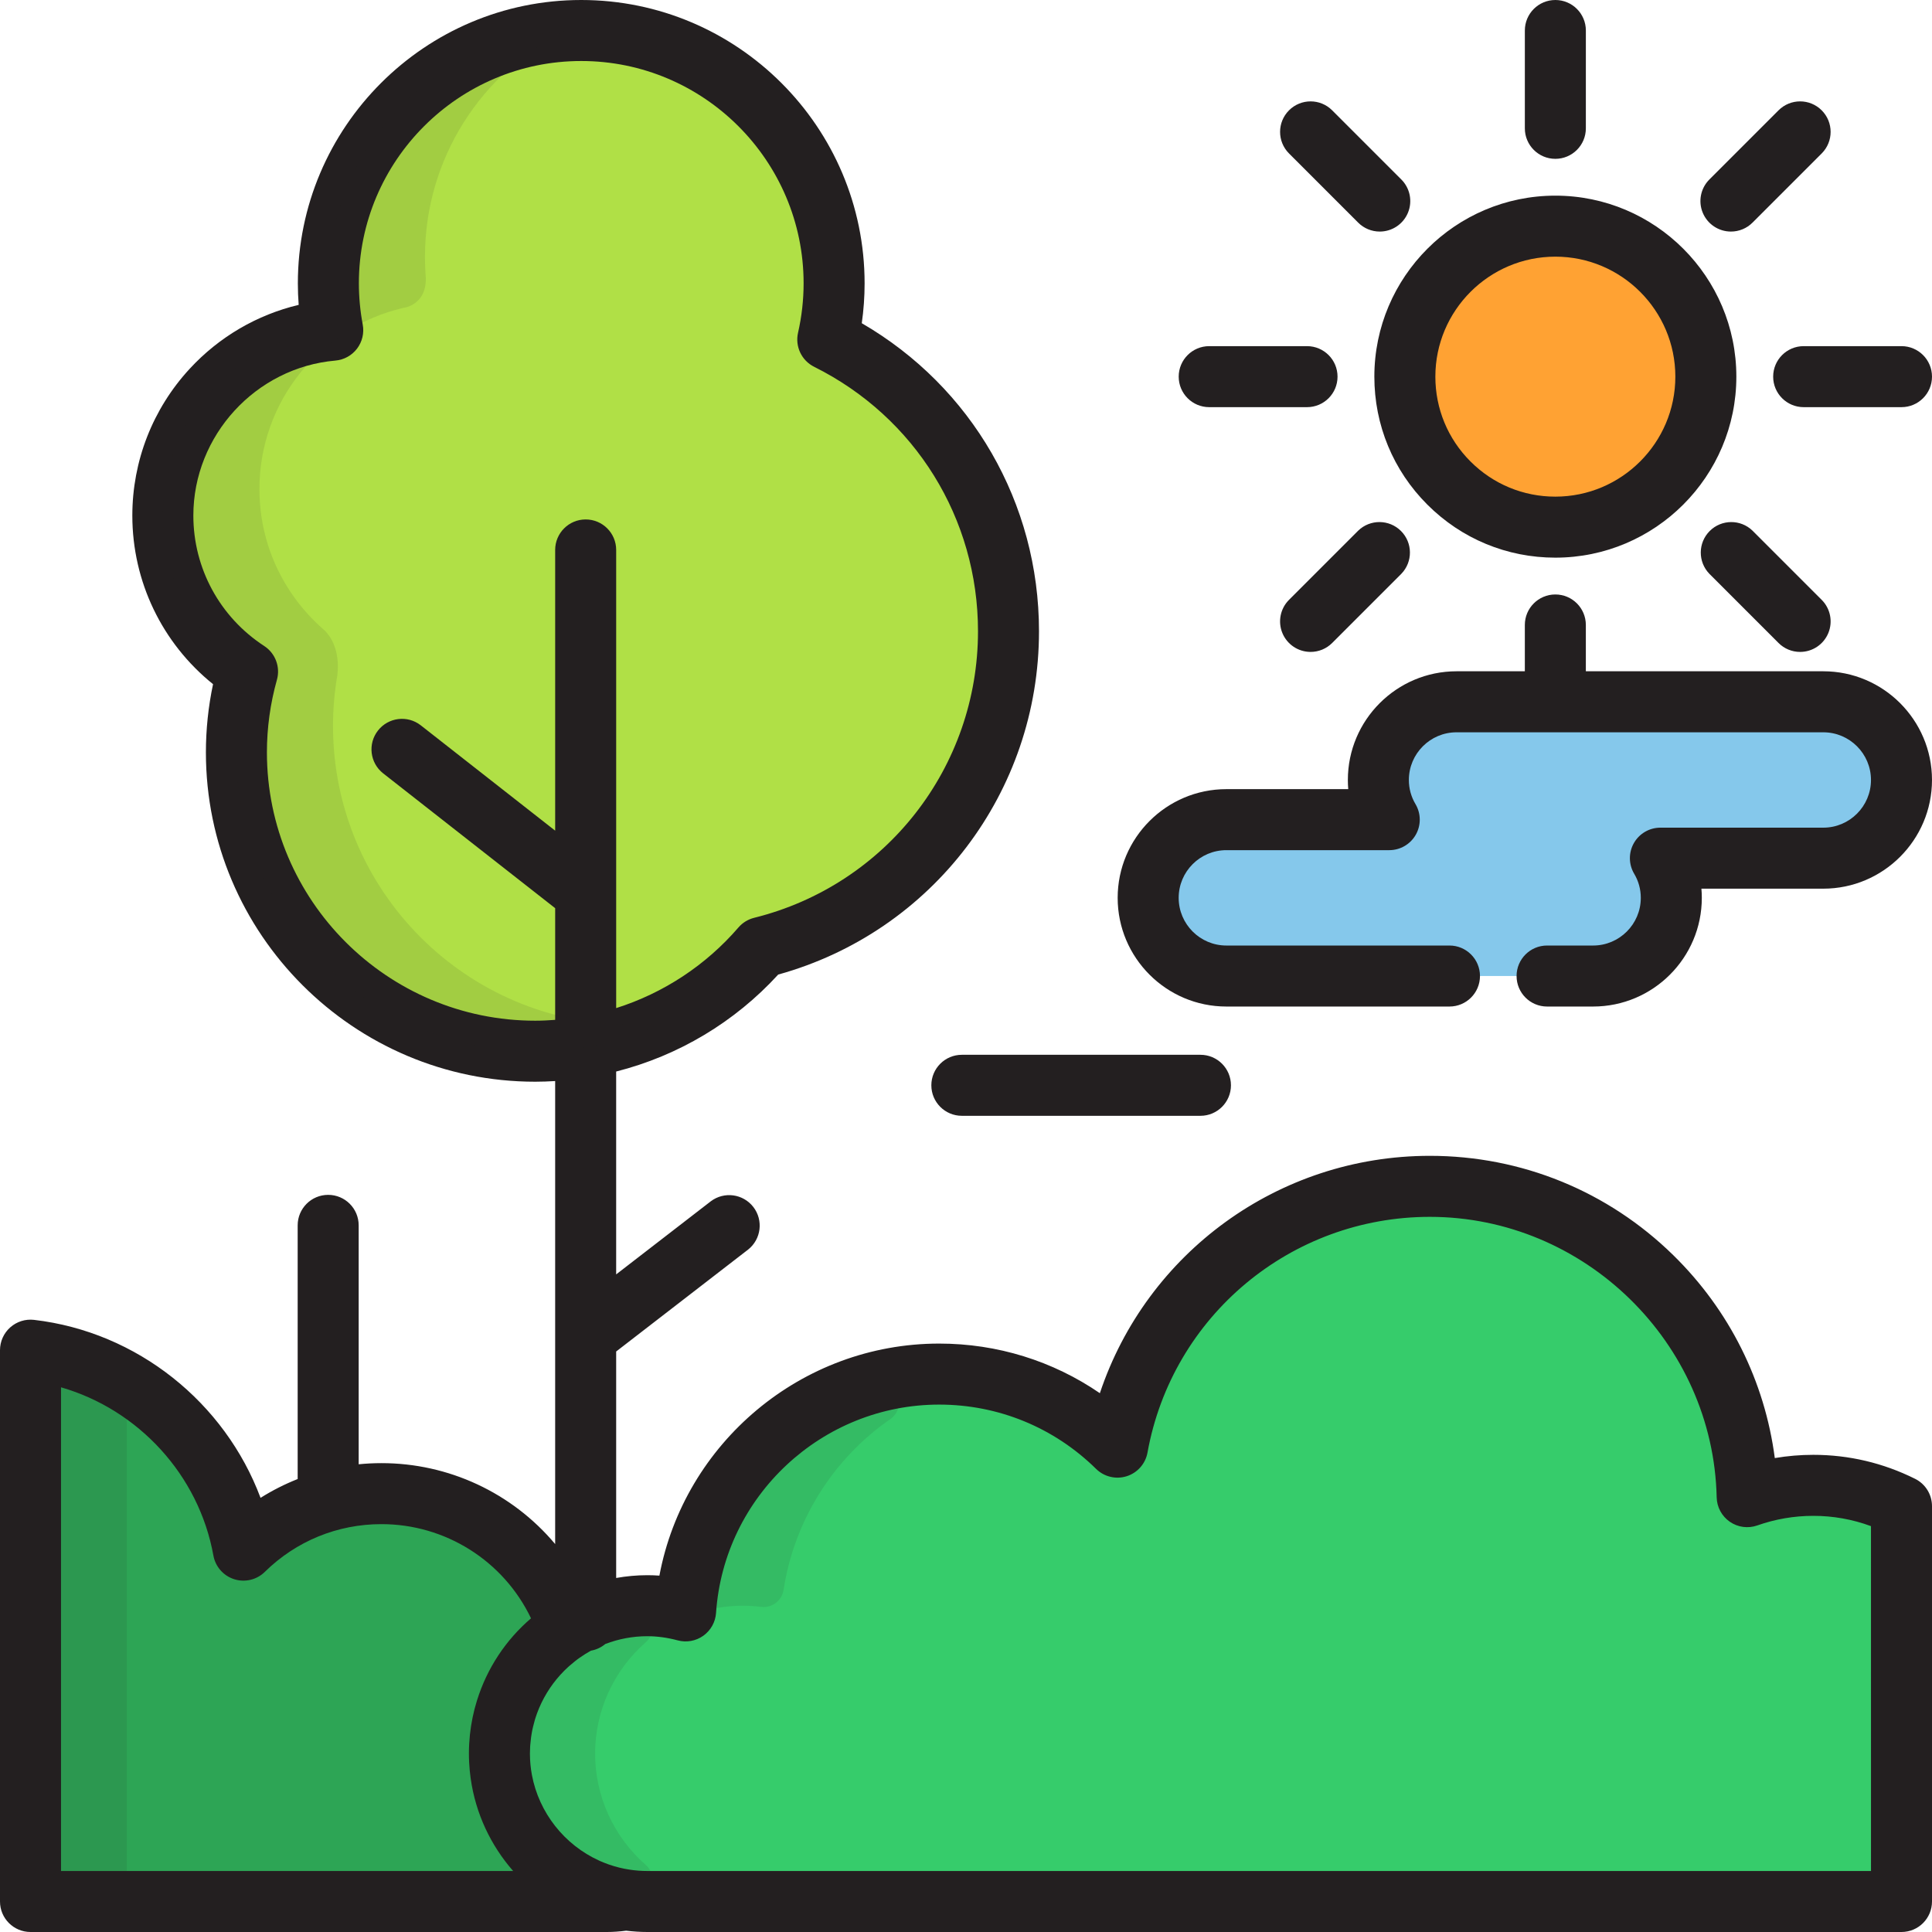
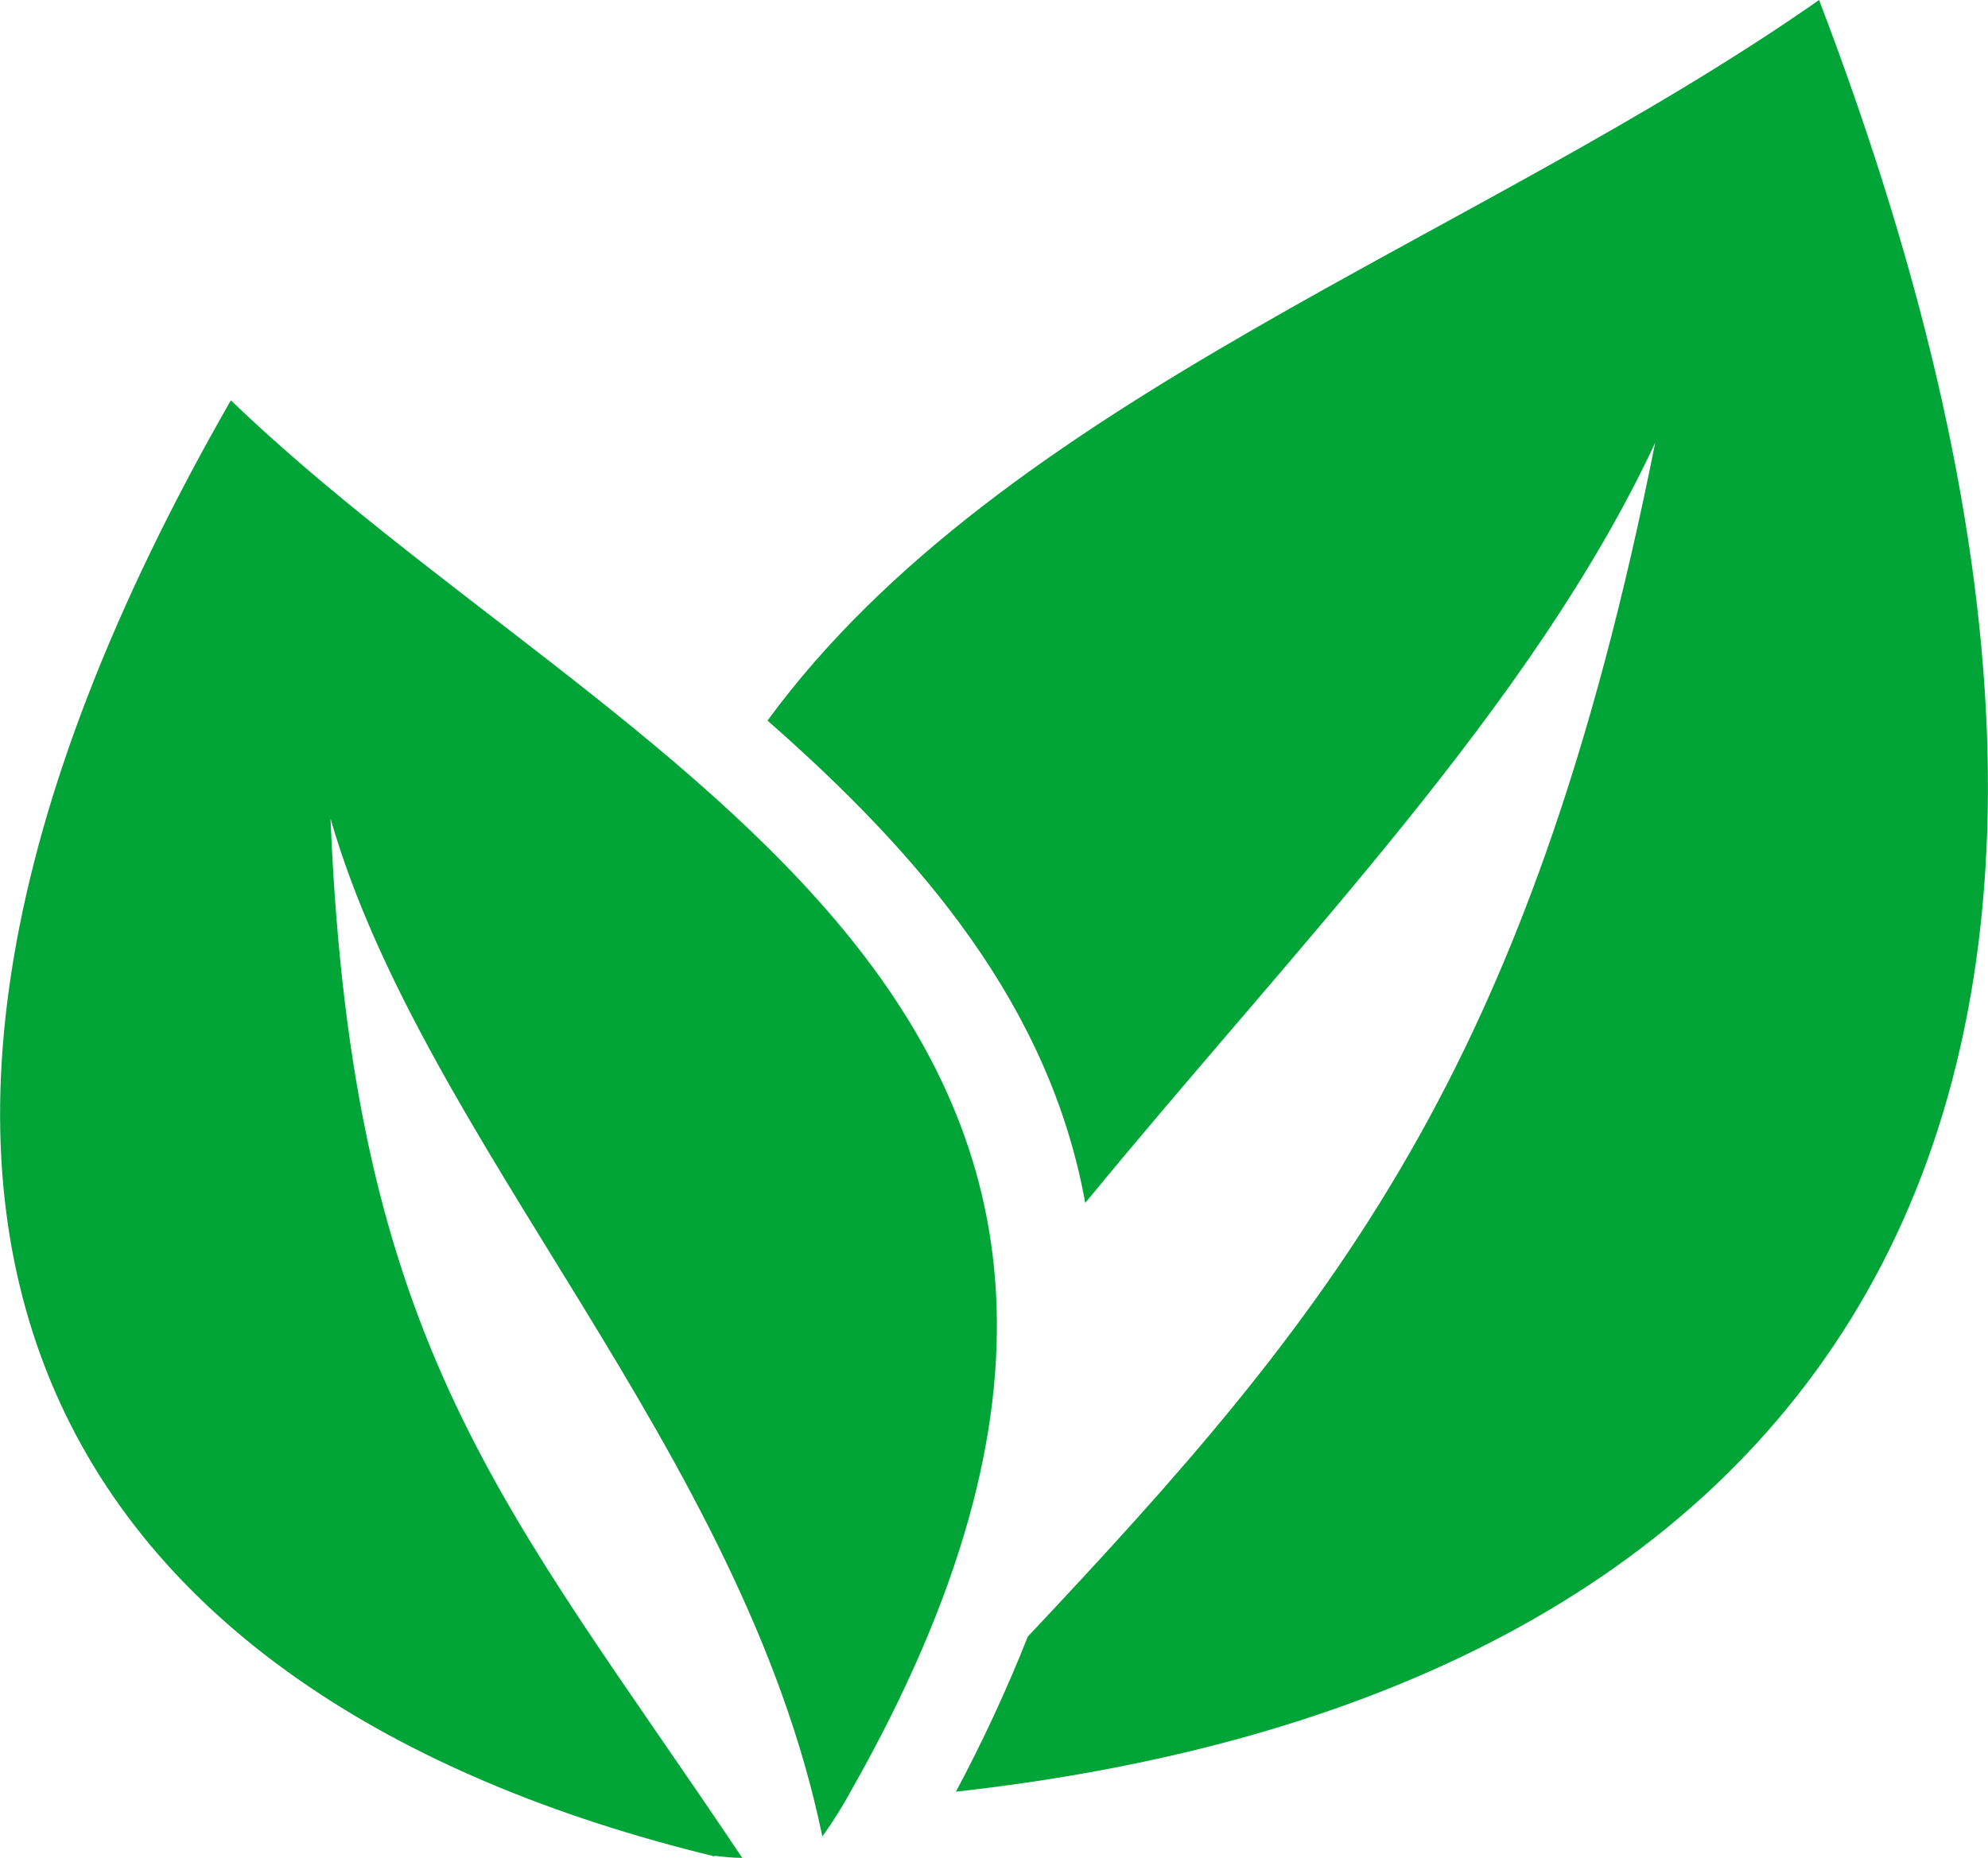
- <svg xmlns="http://www.w3.org/2000/svg" viewBox="0 0 512 512" style="enable-background:new 0 0 512 512" xml:space="preserve">
-   <path style="fill:#b0e046" d="M267.263 167.286c0-33.867-19.51-63.164-47.893-77.311a66.946 66.946 0 0 0 1.678-14.875c0-37.012-30.006-67.017-67.017-67.017S87.018 38.089 87.018 75.1c0 4.24.411 8.38 1.162 12.402-25.225 2.189-45.027 23.332-45.027 49.128 0 17.321 8.943 32.535 22.448 41.339a79.153 79.153 0 0 0-2.951 21.412c0 43.739 35.458 79.198 79.196 79.198 23.979 0 45.444-10.674 59.967-27.508 37.59-9.342 65.45-43.304 65.45-83.785z" />
-   <path style="fill:#2da555" d="M132.351 464.722c0-13.912 7.254-26.123 18.181-33.078-6.838-20.796-26.395-35.813-49.48-35.813-14.238 0-27.135 5.714-36.543 14.972-5.042-27.947-27.917-49.68-56.426-52.994v146.106h152.783a30.61 30.61 0 0 0 4.99-.416c-18.949-2.754-33.505-19.064-33.505-38.777z" />
-   <g style="opacity:.1">
-     <path style="fill:#231f20" d="M8.084 357.808v146.108h25.519V366.428a64.638 64.638 0 0 0-25.519-8.62z" />
-   </g>
-   <path style="fill:#36cc6b" d="M503.916 399.139c-7.044-3.504-14.964-5.51-23.367-5.51a52.542 52.542 0 0 0-17.524 2.999c-1.016-45.59-38.265-82.237-84.097-82.237-41.337 0-75.689 29.819-82.779 69.115-12.164-11.971-28.842-19.36-47.255-19.36-35.657 0-64.826 27.7-67.198 62.757-3.242-.87-6.636-1.375-10.152-1.375-21.646 0-39.193 17.548-39.193 39.195 0 21.645 17.547 39.193 39.193 39.193h332.372V399.139z" />
-   <g style="opacity:.1">
-     <path style="fill:#231f20" d="M171.149 435.203a5.387 5.387 0 0 0 1.381-6.242 5.4 5.4 0 0 0-5.551-3.17c-19.742 2.305-34.627 19.041-34.627 38.931 0 19.889 14.886 36.626 34.627 38.929a5.39 5.39 0 0 0 4.17-9.412c-8.541-7.464-13.439-18.222-13.439-29.518 0-11.297 4.898-22.056 13.439-29.518zM237.758 369.383a5.39 5.39 0 0 0-6.291-2.937c-25.355 6.826-44.578 27.913-48.972 53.72a5.391 5.391 0 0 0 6.412 6.182 38.717 38.717 0 0 1 12.75-.514c2.902.379 5.574-1.641 6.014-4.535 2.771-18.223 13.074-34.704 28.265-45.217a5.389 5.389 0 0 0 1.822-6.699z" />
-   </g>
-   <path style="fill:#ffa233" d="M383.983 128.017c7.216 7.218 17.187 11.682 28.2 11.682 22.027 0 39.884-17.856 39.884-39.883 0-22.029-17.856-39.884-39.884-39.884-22.026 0-39.882 17.855-39.882 39.884 0 11.012 4.463 20.983 11.682 28.201" />
-   <path style="fill:#85c8eb" d="M409.996 258.655h12.2c11.446 0 20.72-9.276 20.72-20.72 0-3.844-1.063-7.429-2.889-10.514h43.169c11.446 0 20.72-9.277 20.72-20.721 0-11.445-9.273-20.721-20.72-20.721h-97.194c-11.444 0-20.72 9.275-20.72 20.721 0 3.843 1.061 7.429 2.887 10.514h-43.166c-11.444 0-20.723 9.276-20.723 20.721 0 11.443 9.277 20.72 20.723 20.72h59.125" />
-   <path style="fill:#231f20" d="M412.183 147.784c-12.813 0-24.857-4.99-33.917-14.05-9.06-9.058-14.049-21.104-14.049-33.917 0-26.449 21.518-47.968 47.966-47.968 26.449 0 47.968 21.519 47.968 47.968s-21.518 47.967-47.968 47.967zm0-79.768c-17.534 0-31.798 14.265-31.798 31.8 0 8.494 3.307 16.479 9.314 22.484 6.006 6.007 13.99 9.315 22.484 9.315 17.535 0 31.8-14.265 31.8-31.799 0-17.535-14.265-31.8-31.8-31.8zM469.907 99.816a8.082 8.082 0 0 0 8.084 8.084h25.924a8.082 8.082 0 0 0 8.084-8.084 8.082 8.082 0 0 0-8.084-8.084h-25.924a8.084 8.084 0 0 0-8.084 8.084zM320.453 107.901h25.924a8.082 8.082 0 0 0 8.084-8.084 8.082 8.082 0 0 0-8.084-8.084h-25.924a8.082 8.082 0 0 0-8.084 8.084 8.082 8.082 0 0 0 8.084 8.084zM458.717 61.367a8.06 8.06 0 0 0 5.717-2.368l18.331-18.332a8.082 8.082 0 0 0-.001-11.432 8.083 8.083 0 0 0-11.432.001l-18.331 18.332a8.082 8.082 0 0 0 5.716 13.799zM359.934 140.632l-18.331 18.333a8.082 8.082 0 0 0 5.717 13.799 8.06 8.06 0 0 0 5.717-2.368l18.331-18.333a8.085 8.085 0 0 0-11.434-11.431zM412.183 42.093a8.083 8.083 0 0 0 8.085-8.083l.002-25.924a8.083 8.083 0 0 0-8.083-8.085h-.001a8.083 8.083 0 0 0-8.084 8.083l-.002 25.924a8.083 8.083 0 0 0 8.083 8.085zM359.934 58.999a8.06 8.06 0 0 0 5.717 2.368 8.082 8.082 0 0 0 5.717-13.799l-18.331-18.332a8.083 8.083 0 0 0-11.432-.001 8.082 8.082 0 0 0-.001 11.432l18.33 18.332zM471.332 170.397a8.06 8.06 0 0 0 5.717 2.368 8.082 8.082 0 0 0 5.717-13.799l-18.331-18.332a8.085 8.085 0 0 0-11.434 11.431l18.331 18.332zM246.816 287.615a8.082 8.082 0 0 0 8.084 8.084h63.231a8.082 8.082 0 0 0 8.084-8.084 8.082 8.082 0 0 0-8.084-8.084H254.9a8.084 8.084 0 0 0-8.084 8.084zM483.195 177.895h-62.929v-12.272c0-4.466-3.618-8.084-8.084-8.084s-8.084 3.618-8.084 8.084v12.272h-18.097c-15.883 0-28.805 12.922-28.805 28.806 0 .813.035 1.623.103 2.43H325c-15.884 0-28.807 12.922-28.807 28.806s12.922 28.805 28.807 28.805h59.125a8.082 8.082 0 0 0 8.084-8.084 8.082 8.082 0 0 0-8.084-8.084H325c-6.969 0-12.638-5.669-12.638-12.636 0-6.969 5.67-12.637 12.638-12.637h43.166a8.081 8.081 0 0 0 6.957-12.2 12.416 12.416 0 0 1-1.76-6.398c0-6.969 5.669-12.637 12.636-12.637h97.194c6.967 0 12.636 5.669 12.636 12.637 0 6.969-5.669 12.637-12.636 12.637h-43.169a8.081 8.081 0 0 0-6.957 12.2 12.412 12.412 0 0 1 1.762 6.398c0 6.968-5.669 12.636-12.636 12.636h-12.2a8.082 8.082 0 0 0-8.084 8.084 8.082 8.082 0 0 0 8.084 8.084h12.2c15.883 0 28.805-12.921 28.805-28.805 0-.813-.035-1.623-.105-2.43h32.3c15.883 0 28.805-12.922 28.805-28.806s-12.919-28.806-28.803-28.806z" />
-   <path style="fill:#231f20" d="M507.517 391.901c-8.479-4.218-17.552-6.356-26.968-6.356-3.436 0-6.847.289-10.208.86-2.668-20.374-12.019-39.185-26.902-53.766-17.331-16.98-40.243-26.332-64.512-26.332-40.162 0-75.071 25.778-87.452 62.903-12.455-8.548-27.182-13.148-42.582-13.148-36.541 0-67.551 26.378-74.145 61.496a45.906 45.906 0 0 0-3.205-.114c-2.817 0-5.571.262-8.252.736v-60.02l34.988-27.027a8.086 8.086 0 0 0-9.885-12.797l-25.104 19.392v-53.761a87.286 87.286 0 0 0 42.939-25.696c40.823-11.311 69.116-48.363 69.116-90.983 0-33.994-17.843-64.738-46.965-81.634.499-3.503.75-7.032.75-10.55C229.132 33.691 195.442 0 154.031 0c-41.408 0-75.097 33.691-75.097 75.101 0 1.888.073 3.789.22 5.691-11.031 2.625-21.079 8.477-28.888 16.941-9.8 10.622-15.197 24.436-15.197 38.898 0 17.508 7.899 33.82 21.391 44.681a87.268 87.268 0 0 0-1.894 18.071c0 48.127 39.153 87.283 87.28 87.283 1.767 0 3.526-.069 5.277-.175v122.702a60.045 60.045 0 0 0-46.071-21.446c-2.016 0-4.016.105-5.998.3v-63.313a8.082 8.082 0 0 0-8.084-8.084 8.082 8.082 0 0 0-8.084 8.084v67.225a59.723 59.723 0 0 0-9.839 4.987c-9.464-25.273-32.658-43.986-60.029-47.168A8.085 8.085 0 0 0 0 357.808v146.108A8.082 8.082 0 0 0 8.084 512h152.783c1.674 0 3.372-.12 5.066-.345 1.842.219 3.712.345 5.612.345h332.371a8.082 8.082 0 0 0 8.084-8.084V399.139a8.085 8.085 0 0 0-4.483-7.238zm-365.67-121.404c-39.212 0-71.112-31.901-71.112-71.114 0-6.49.891-12.958 2.652-19.229a8.087 8.087 0 0 0-3.369-8.957c-11.759-7.665-18.779-20.588-18.779-34.566 0-21.2 16.535-39.242 37.642-41.074a8.08 8.08 0 0 0 5.738-3.164 8.08 8.08 0 0 0 1.509-6.376A59.573 59.573 0 0 1 95.104 75.1c0-32.495 26.435-58.932 58.928-58.932 32.495 0 58.933 26.436 58.933 58.933a59.07 59.07 0 0 1-1.477 13.082 8.083 8.083 0 0 0 4.277 9.027c26.779 13.349 43.414 40.2 43.414 70.076 0 36.031-24.392 67.258-59.317 75.941a8.083 8.083 0 0 0-4.17 2.564 71.174 71.174 0 0 1-32.399 21.366V145.742a8.082 8.082 0 0 0-8.084-8.084 8.082 8.082 0 0 0-8.084 8.084v74.391l-35.63-27.926a8.084 8.084 0 0 0-9.975 12.724l45.605 35.744v29.599c-1.752.133-3.51.223-5.278.223zM16.168 367.65c20.484 5.906 36.526 23.19 40.385 44.587a8.083 8.083 0 0 0 13.626 4.326c8.289-8.156 19.253-12.649 30.873-12.649a43.906 43.906 0 0 1 39.674 24.956 46.966 46.966 0 0 0-14.303 21.725l-.063.204a46.422 46.422 0 0 0-.556 1.955c-.045.171-.085.345-.128.516-.143.577-.28 1.154-.402 1.738-.056.268-.103.54-.155.811-.096.506-.193 1.011-.273 1.522-.058.37-.102.744-.152 1.116-.057.429-.12.857-.164 1.288-.052.492-.084.988-.121 1.483-.024.327-.057.651-.074.98a45.878 45.878 0 0 0-.01 4.804c.019.4.055.794.084 1.191.025.34.045.68.078 1.018.053.557.123 1.11.195 1.661.02.153.037.306.058.459 1.31 9.303 5.336 17.74 11.249 24.49H16.168V367.65zm479.664 128.182H171.545c-1.548 0-3.068-.117-4.555-.336-.313-.045-.623-.102-.932-.157-.188-.033-.375-.064-.562-.1a29.495 29.495 0 0 1-.806-.176c-.217-.049-.434-.097-.649-.15a46.543 46.543 0 0 1-1.41-.387 34.463 34.463 0 0 1-1.355-.442 29.41 29.41 0 0 1-1.291-.488 30.285 30.285 0 0 1-.944-.397c-.087-.038-.172-.079-.259-.117-9.186-4.166-15.944-12.679-17.821-22.703-.003-.019-.006-.039-.011-.058a29.61 29.61 0 0 1-.206-1.262c-.016-.116-.03-.235-.045-.351a32.17 32.17 0 0 1-.121-1.036c-.022-.232-.037-.466-.053-.698-.018-.249-.04-.498-.052-.749a31.162 31.162 0 0 1-.038-1.501c0-.61.023-1.216.057-1.819.012-.198.03-.395.045-.593a31.794 31.794 0 0 1 .203-1.906c.05-.358.108-.713.169-1.067.043-.248.084-.497.133-.743.067-.333.146-.662.222-.991a31.33 31.33 0 0 1 .448-1.697c.047-.162.092-.326.141-.486.124-.393.258-.783.397-1.168l.127-.354c.157-.424.322-.844.498-1.259l.02-.046a31.23 31.23 0 0 1 6.614-9.811l.089-.089c.322-.321.652-.636.988-.943.081-.073.164-.144.246-.217a32.16 32.16 0 0 1 1.445-1.212c.248-.195.494-.393.748-.582.202-.15.407-.291.612-.437a31.276 31.276 0 0 1 2.962-1.859 8.053 8.053 0 0 0 3.792-1.758 30.952 30.952 0 0 1 11.15-2.074c2.626 0 5.336.371 8.058 1.101a8.083 8.083 0 0 0 10.159-7.263c2.095-30.965 28.069-55.219 59.132-55.219 15.652 0 30.42 6.05 41.584 17.038a8.084 8.084 0 0 0 13.626-4.326c6.532-36.196 37.999-62.466 74.823-62.466 41 0 75.1 33.346 76.015 74.333a8.081 8.081 0 0 0 10.773 7.443 44.44 44.44 0 0 1 14.834-2.537 43.85 43.85 0 0 1 15.282 2.725l.005 91.39z" />
-   <g style="opacity:.1">
-     <path style="fill:#231f20" d="M167.447 271.575c-43.737 0-79.196-35.458-79.196-79.198 0-4.583.399-9.072 1.151-13.438l.001-.005c.756-6.699-1.835-10.315-3.298-11.791-.262-.223-.513-.46-.771-.689a7.21 7.21 0 0 0-.167-.122l.023-.009c-10.074-9.028-16.436-22.108-16.436-36.699 0-23.329 16.195-42.848 37.951-47.989h.002c.344-.082.694-.15 1.042-.224 1.907-.565 5.701-2.499 5.019-8.904a9.694 9.694 0 0 1-.059-1.058 65.37 65.37 0 0 1-.089-3.353c0-26.157 14.994-48.797 36.848-59.838-34.879 2.351-62.448 31.37-62.448 66.846 0 4.24.411 8.38 1.162 12.402-25.225 2.189-45.027 23.332-45.027 49.128 0 17.321 8.943 32.535 22.448 41.339a79.153 79.153 0 0 0-2.951 21.412c0 43.739 35.458 79.198 79.196 79.198 11.952 0 23.277-2.653 33.431-7.397a80.438 80.438 0 0 1-7.832.389z" />
-   </g>
+ <svg xmlns="http://www.w3.org/2000/svg" id="Layer_1" data-name="Layer 1" viewBox="0 0 122.88 114.86">
+   <defs>
+     <style>.cls-1{fill:#01a437;}</style>
+   </defs>
+   <path class="cls-1" d="M59.07,110.77C110.92,105,139.6,71.12,112.44,0c-21.29,14.9-50.39,24.6-65,44.55C57,52.94,64.89,62.23,67.08,74.37c13.19-16.08,27.63-30.72,35.23-47-7.79,39.07-20,53.84-38.78,73.81a93.64,93.64,0,0,1-4.46,9.62Zm-14.9,4C4,105-15.18,76.09,14.27,24.75c23.8,22.92,65.79,37.48,38.39,85.86a27.08,27.08,0,0,1-1.83,2.93C45.9,89.62,26.21,70.69,20.43,50.61,21.77,83.42,31.23,93,45.88,114.86c-.57,0-1.14-.06-1.71-.13Z" />
</svg>
